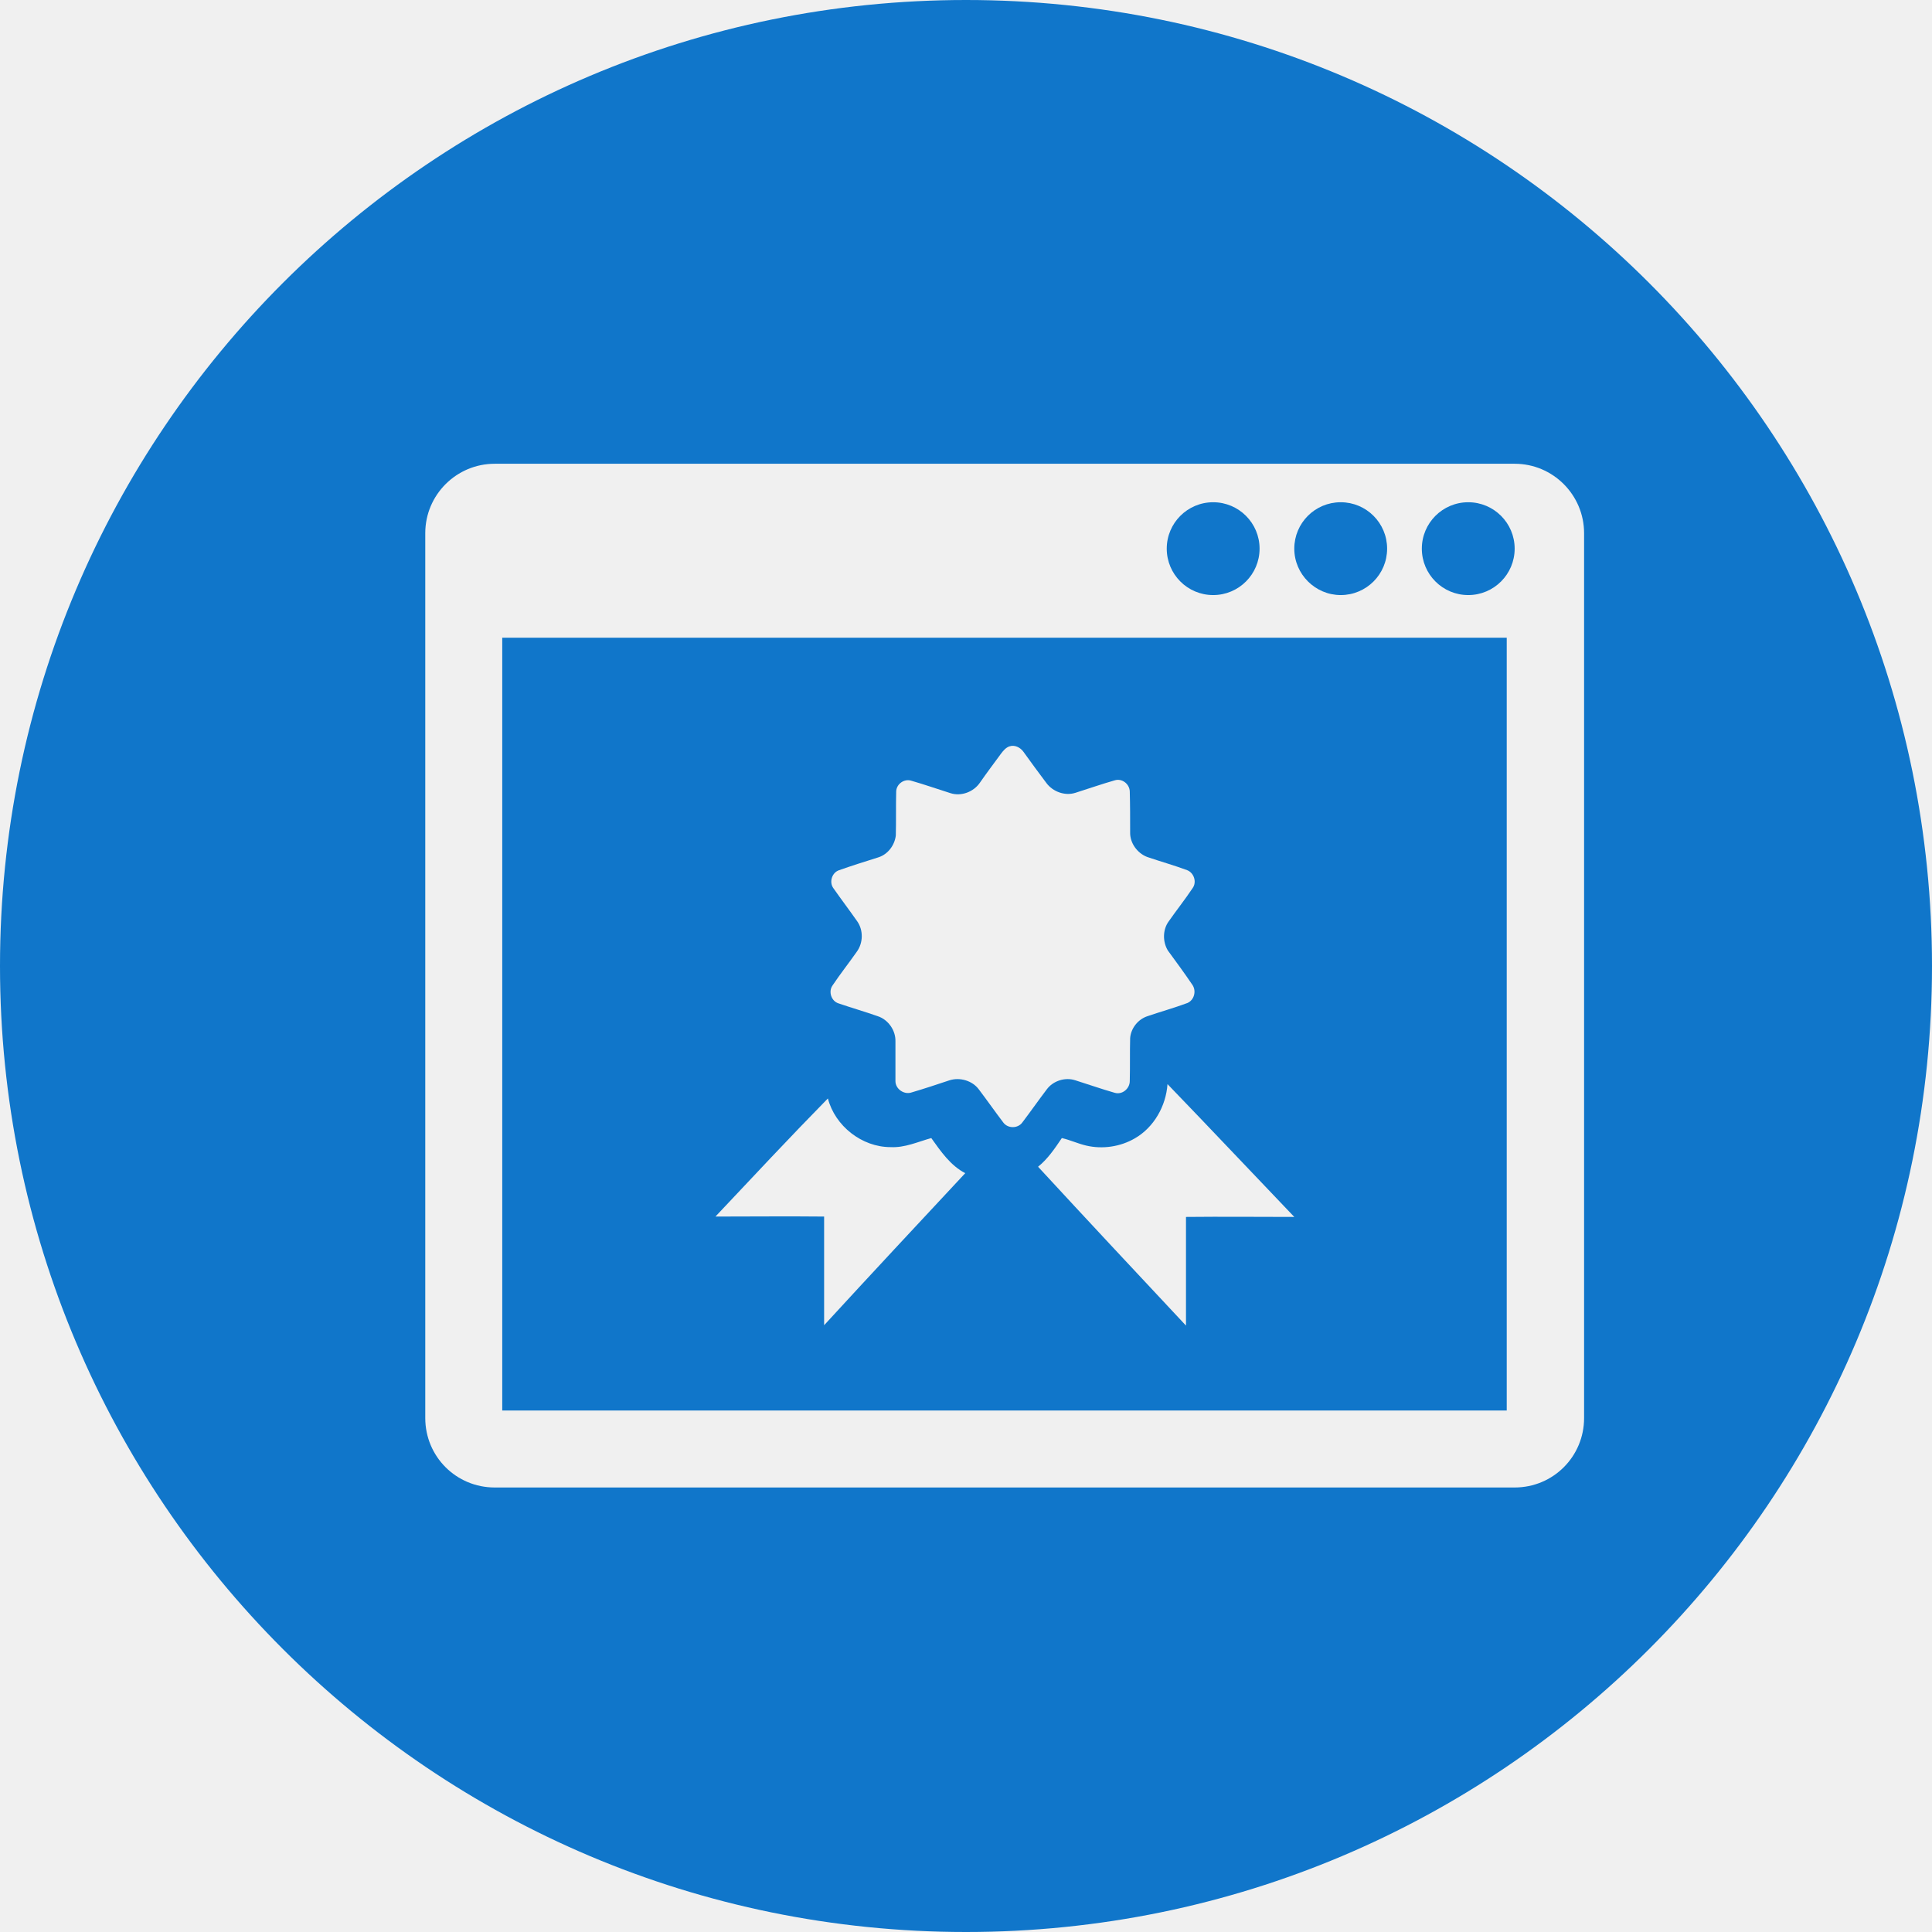
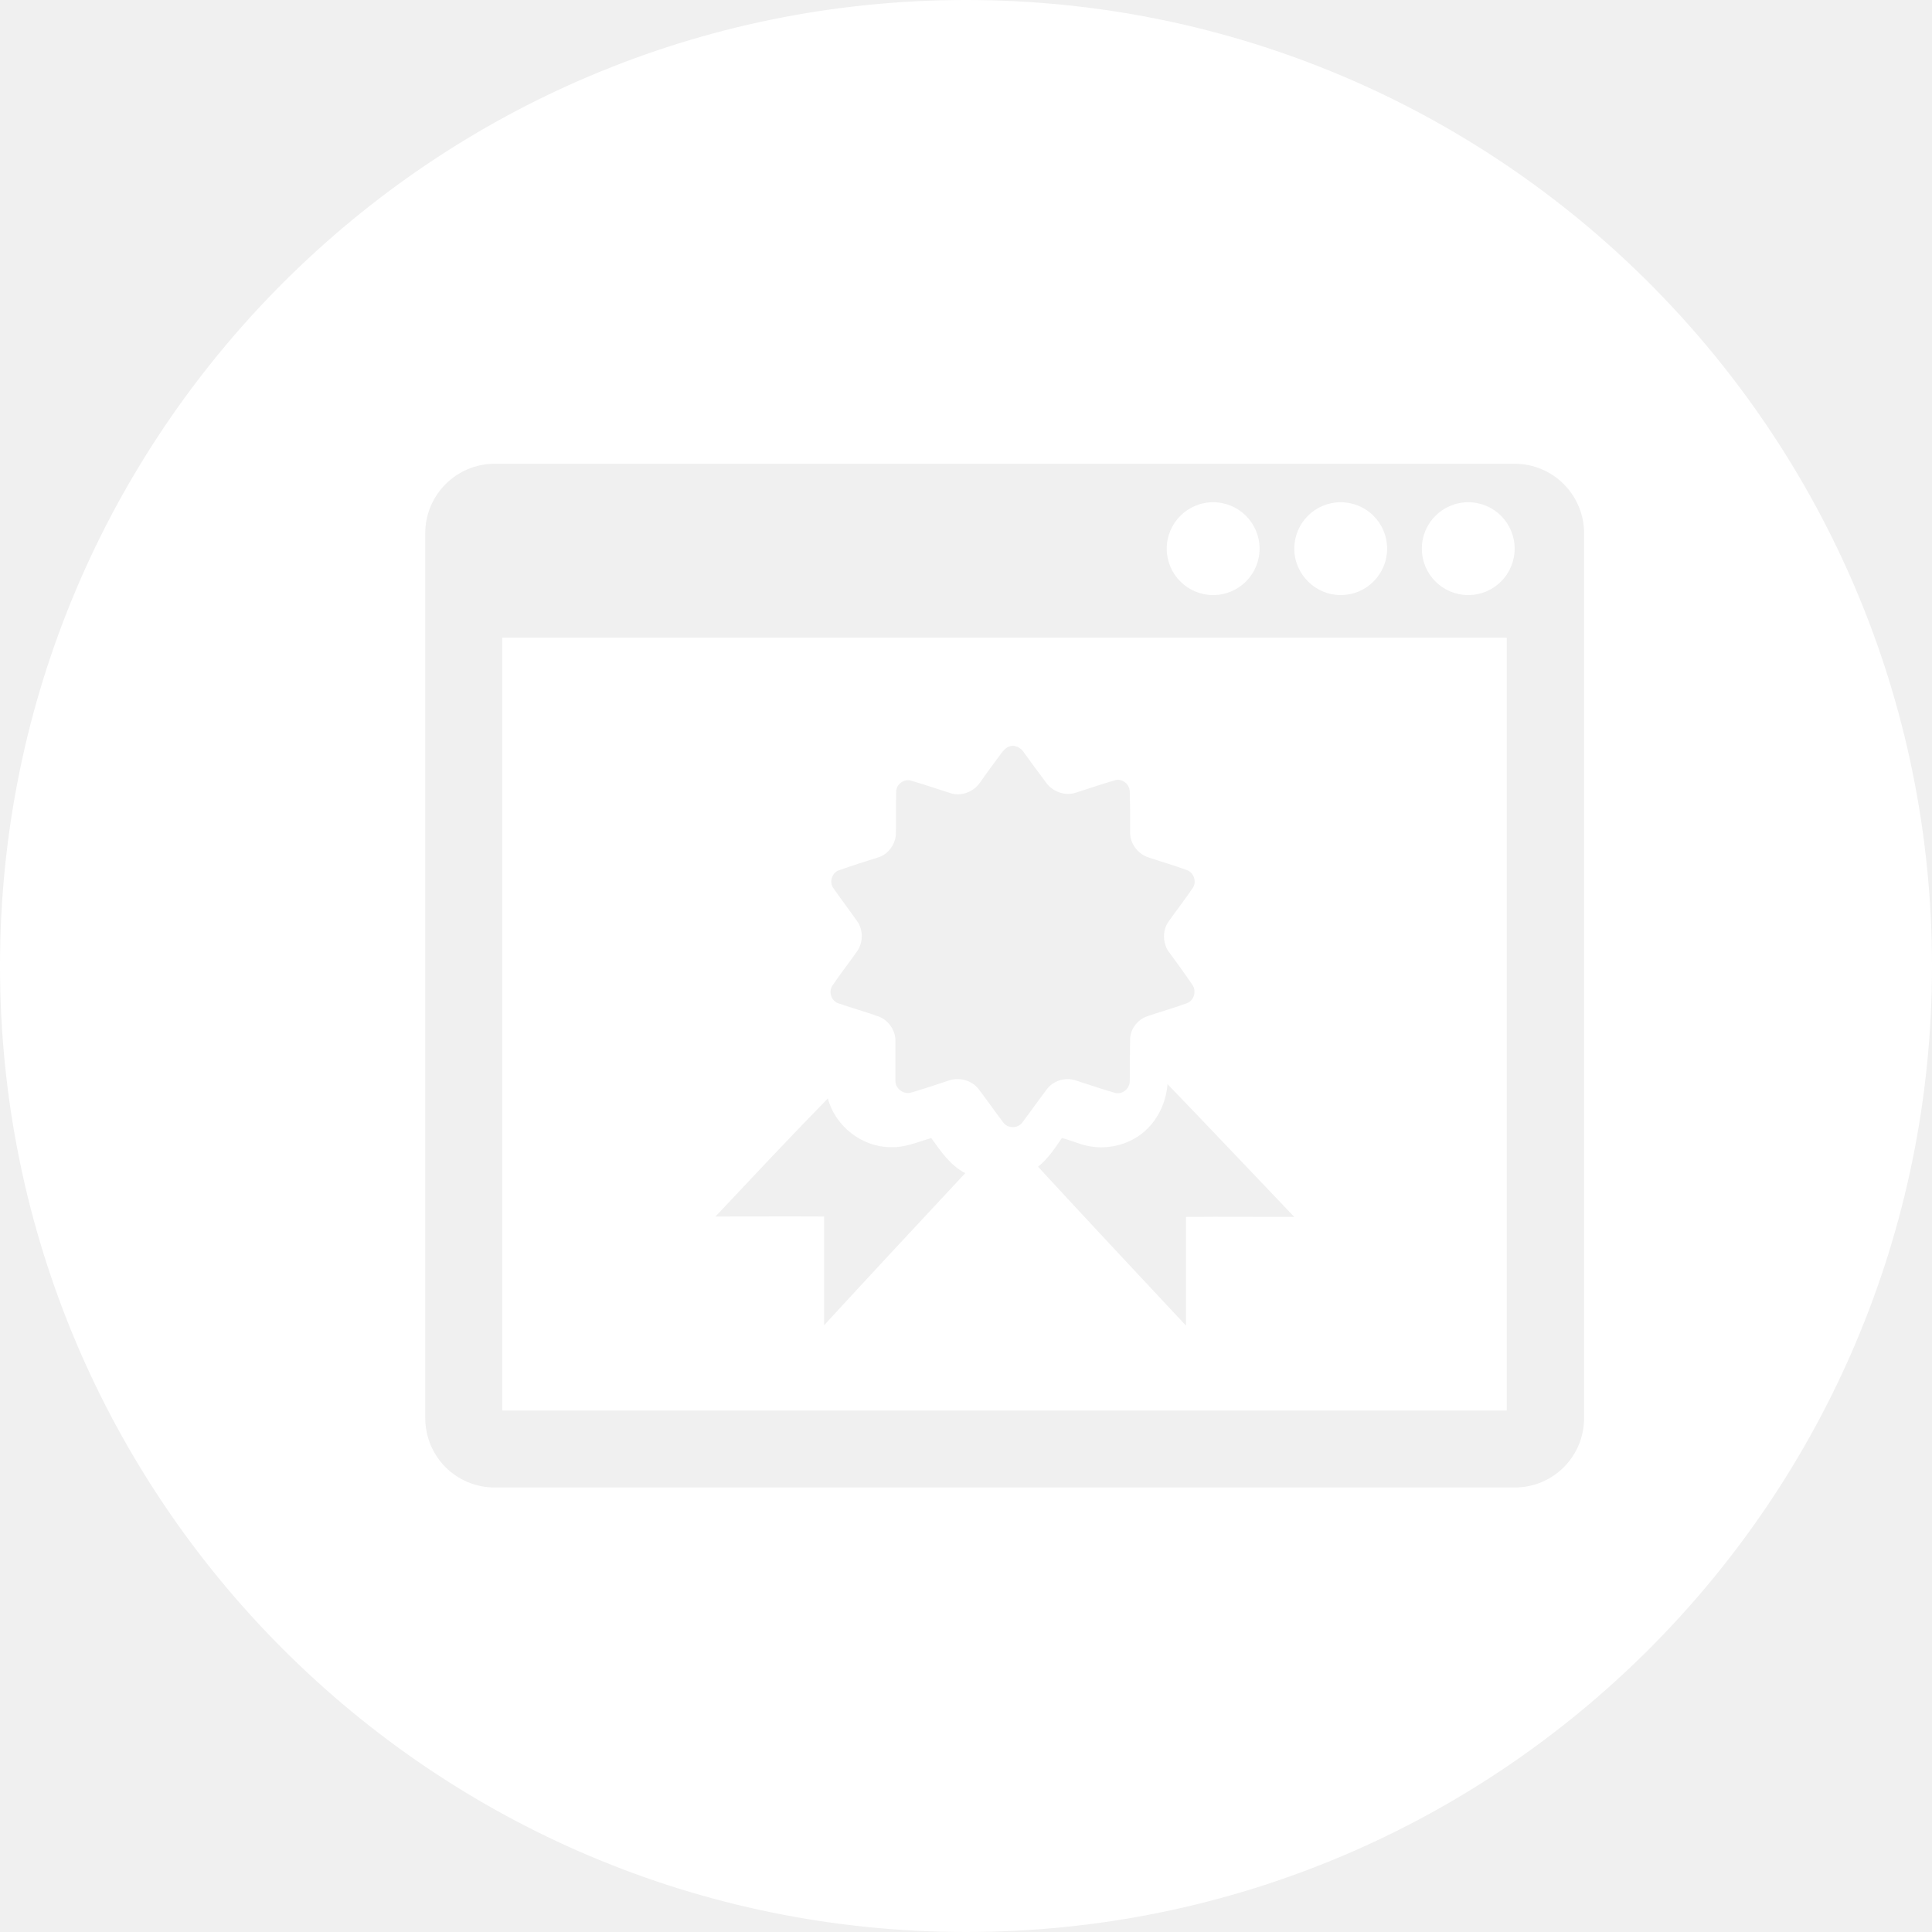
<svg xmlns="http://www.w3.org/2000/svg" version="1.1" id="Capa_1" x="0px" y="0px" viewBox="0 0 512 512" style="enable-background:new 0 0 512 512;" xml:space="preserve">
  <style type="text/css">
- 	.st0{fill:#1076CA;}
+ 	.st0{fill:#FFFFFF;}
</style>
  <g>
    <g>
-       <path class="st0" d="M355.3,157.7c6.8,0,12.3-5.5,12.3-12.3c0-6.8-5.5-12.3-12.3-12.3c-6.8,0-12.3,5.5-12.3,12.3    C343,152.2,348.6,157.7,355.3,157.7z" />
+       <path class="st0" d="M355.3,157.7c6.8,0,12.3-5.5,12.3-12.3s-5.5-12.3-12.3-12.3s-12.3,5.5-12.3,12.3S348.6,157.7,355.3,157.7z" />
      <path class="st0" d="M133.1,373.8h266.2V169H133.1V373.8z M314.3,322.5c0,9.6,0,19.2,0,28.8c-13.1-14-26.2-28-39.2-42.1    c2.6-2.1,4.4-4.8,6.3-7.6c2.2,0.5,4.3,1.5,6.5,2c4.3,1,9,0.3,12.8-1.9c5.1-2.9,8.3-8.6,8.7-14.4c11.3,11.7,22.4,23.5,33.6,35.2    C333.4,322.5,323.9,322.4,314.3,322.5z M227.2,244.2c-2.1-3-4.3-5.9-6.4-8.9c-1.1-1.6-0.3-4.1,1.6-4.7c3.4-1.2,6.9-2.3,10.4-3.4    c2.5-0.8,4.3-3.2,4.6-5.8c0.1-3.9,0-7.8,0.1-11.7c0.1-2,2.2-3.4,4-2.8c3.5,1,6.9,2.2,10.4,3.3c2.8,0.9,6.1-0.3,7.8-2.8    c1.8-2.6,3.7-5.1,5.6-7.7c0.6-0.8,1.3-1.6,2.2-1.9c1.4-0.5,2.9,0.3,3.7,1.4c2,2.8,4,5.5,6.1,8.3c1.7,2.3,4.9,3.5,7.7,2.6    c3.5-1.1,6.9-2.3,10.4-3.3c1.9-0.6,3.9,0.9,4,2.9c0.1,3.6,0.1,7.2,0.1,10.8c-0.1,2.9,1.9,5.6,4.5,6.6c3.5,1.2,7.1,2.2,10.6,3.5    c1.8,0.7,2.6,3.1,1.5,4.7c-2,3-4.3,5.9-6.4,8.9c-1.6,2.2-1.6,5.4-0.2,7.7c2.2,3,4.4,6,6.5,9.1c1.1,1.6,0.5,4-1.3,4.8    c-3.5,1.3-7.1,2.3-10.6,3.5c-2.5,0.8-4.4,3.2-4.6,5.8c-0.1,3.8,0,7.6-0.1,11.4c0,2-2,3.7-4,3.1c-3.5-1-6.9-2.2-10.4-3.3    c-2.7-0.9-5.9,0.1-7.6,2.4c-2.2,2.9-4.3,5.9-6.5,8.8c-1.2,1.6-3.8,1.6-5,0c-2.2-2.9-4.3-5.9-6.5-8.8c-1.7-2.3-5-3.3-7.8-2.4    c-3.3,1.1-6.6,2.2-10,3.2c-2,0.7-4.3-0.9-4.3-3c0-3.5,0-7,0-10.5c0.1-2.9-1.9-5.8-4.7-6.7c-3.4-1.2-6.9-2.2-10.4-3.4    c-1.9-0.6-2.7-3.1-1.6-4.7c2-3,4.3-5.9,6.4-8.9C228.8,249.9,228.8,246.5,227.2,244.2z M219.4,291.1c1.9,7.3,9,12.9,16.6,12.9    c3.8,0.2,7.2-1.4,10.8-2.4c2.5,3.5,5.1,7.3,9,9.3c-12.5,13.4-25,26.8-37.4,40.3c0-9.6,0-19.2,0-28.8c-9.6-0.1-19.2,0-28.8,0    C199.4,312,209.3,301.4,219.4,291.1z" />
      <circle class="st0" cx="321.5" cy="145.4" r="12.3" />
      <circle class="st0" cx="389.1" cy="145.4" r="12.3" />
-       <path class="st0" d="M256,0C114.6,0,0,114.6,0,256s114.6,256,256,256c141.4,0,256-114.6,256-256S397.4,0,256,0z M419.8,375.8    c0,10.2-8.2,18.4-18.4,18.4H131.1c-10.2,0-18.4-8.2-18.4-18.4V141.3c0-10.2,8.3-18.4,18.4-18.4h270.3c10.2,0,18.4,8.3,18.4,18.4    V375.8z" />
+       <path class="st0" d="M256,0C114.6,0,0,114.6,0,256s114.6,256,256,256s256-114.6,256-256S397.4,0,256,0z M419.8,375.8    c0,10.2-8.2,18.4-18.4,18.4H131.1c-10.2,0-18.4-8.2-18.4-18.4V141.3c0-10.2,8.3-18.4,18.4-18.4h270.3c10.2,0,18.4,8.3,18.4,18.4    V375.8z" />
    </g>
  </g>
</svg>
